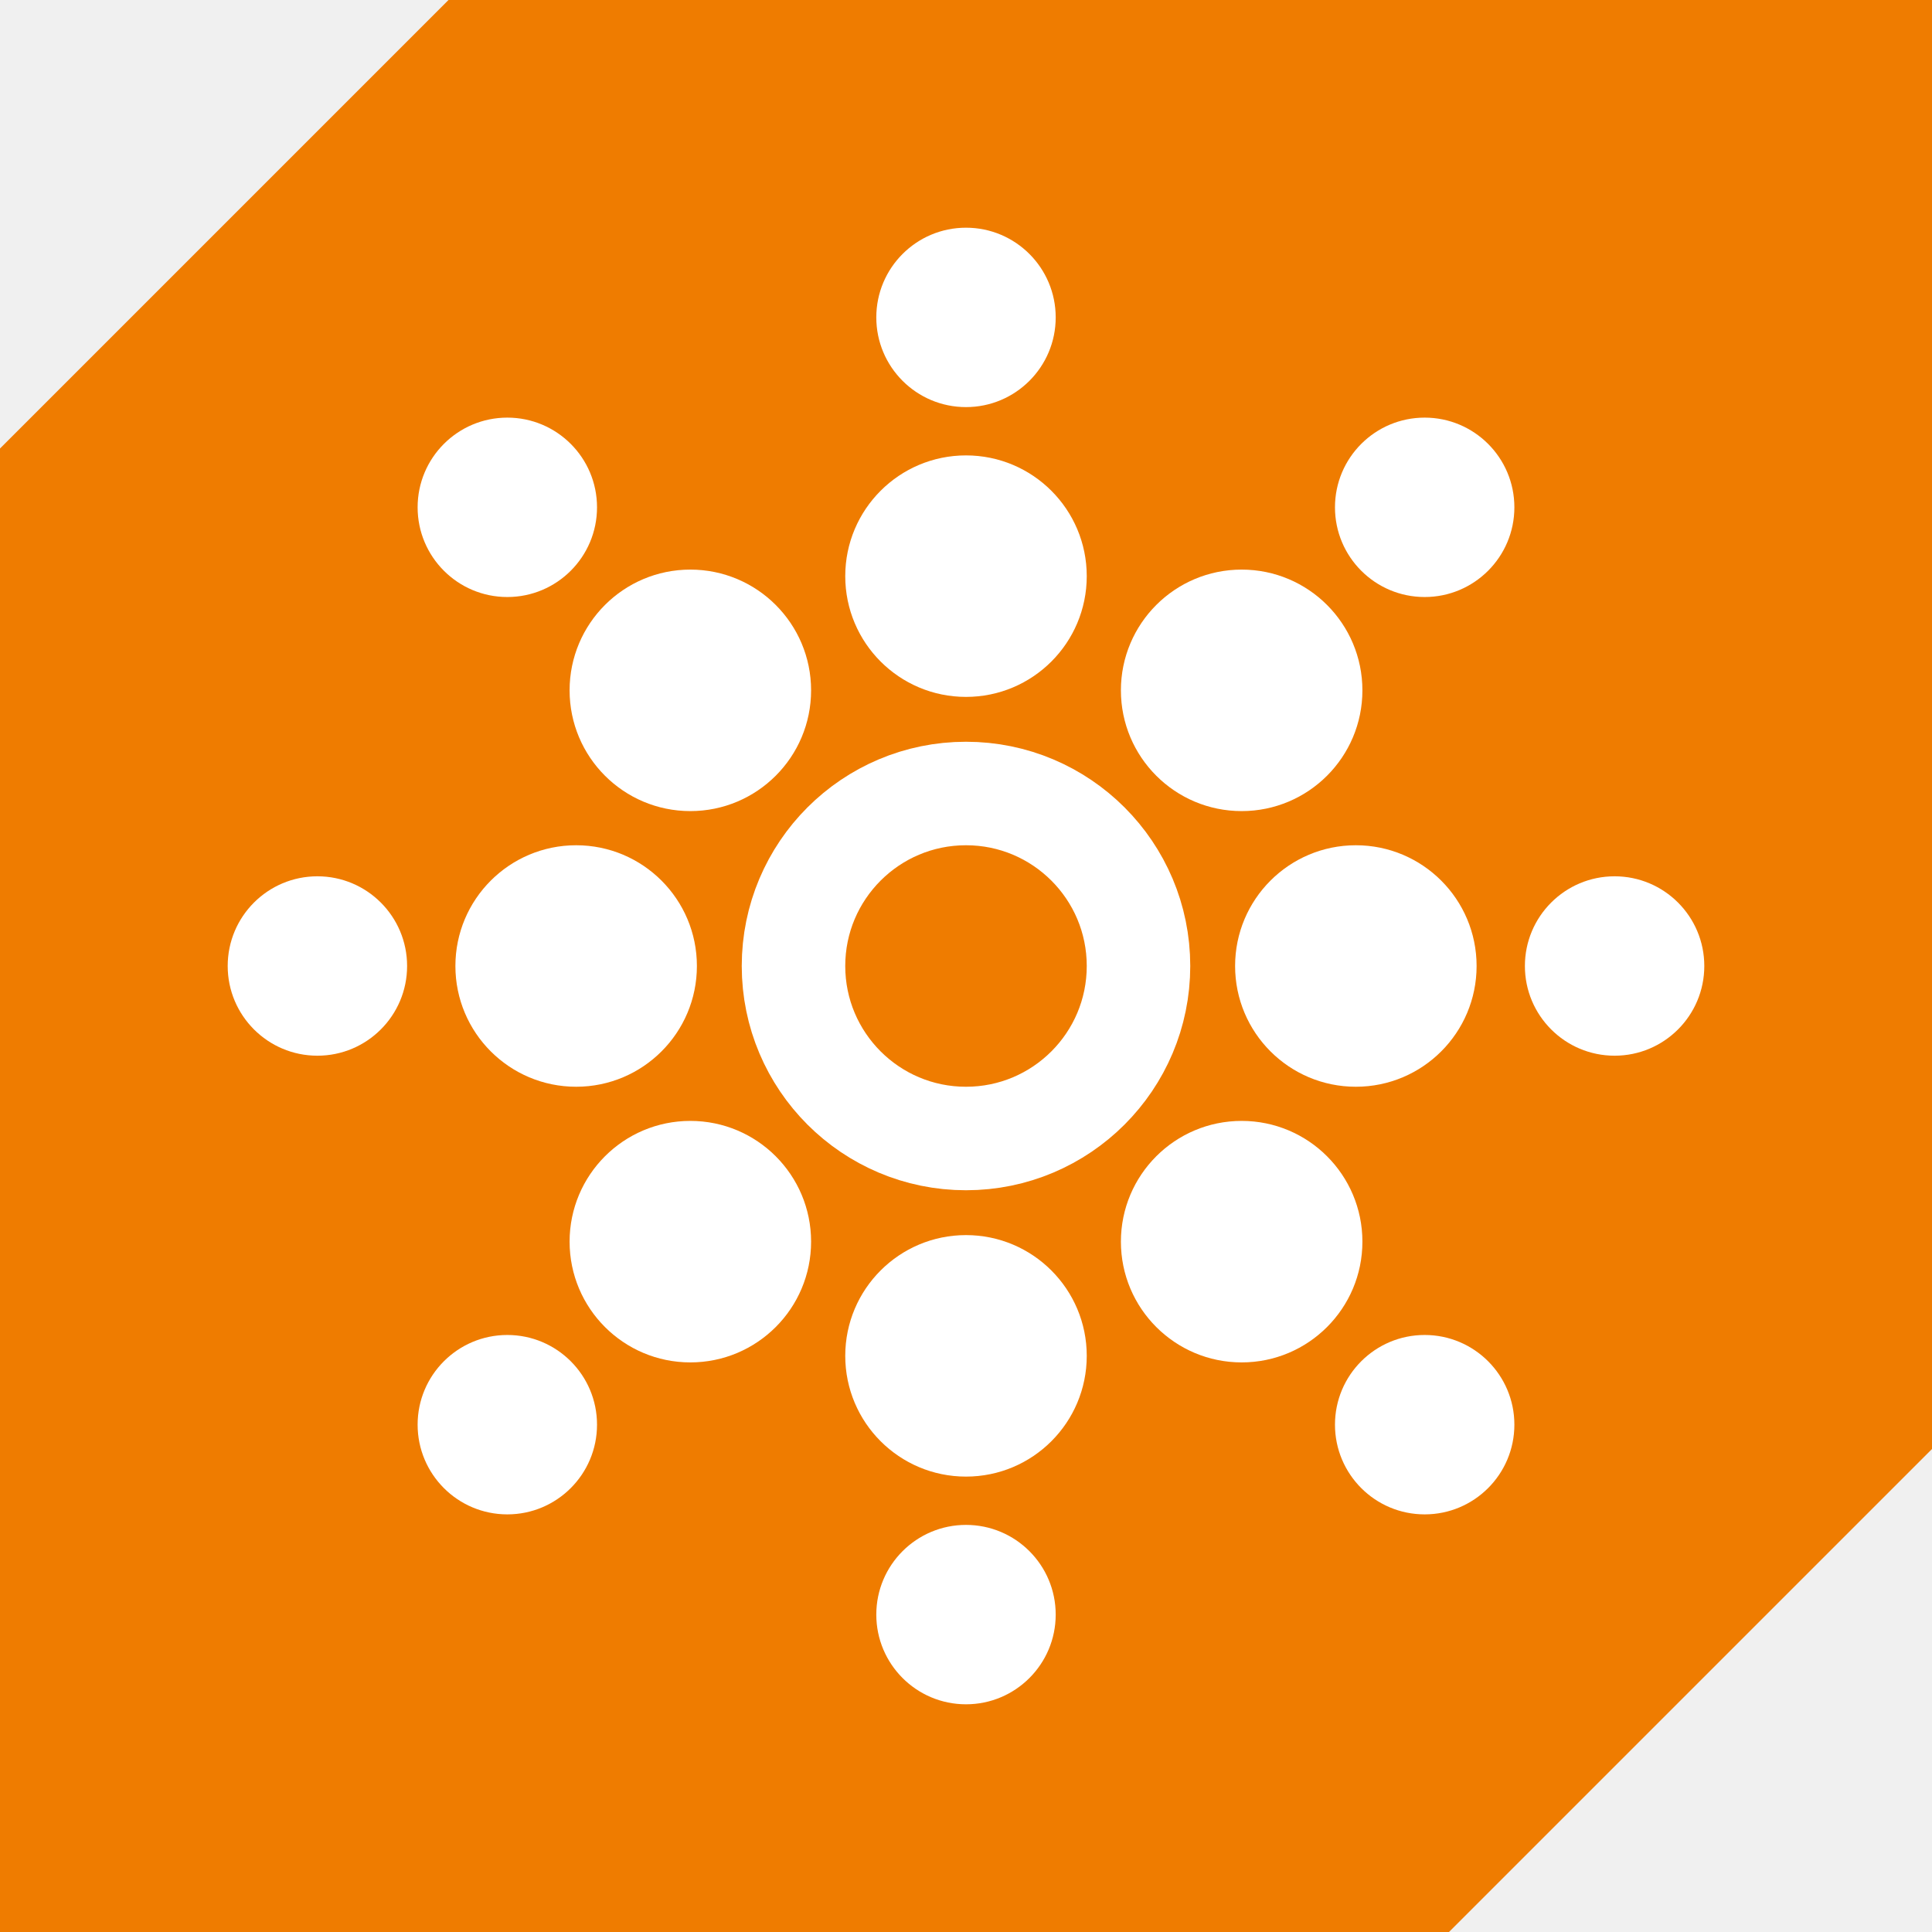
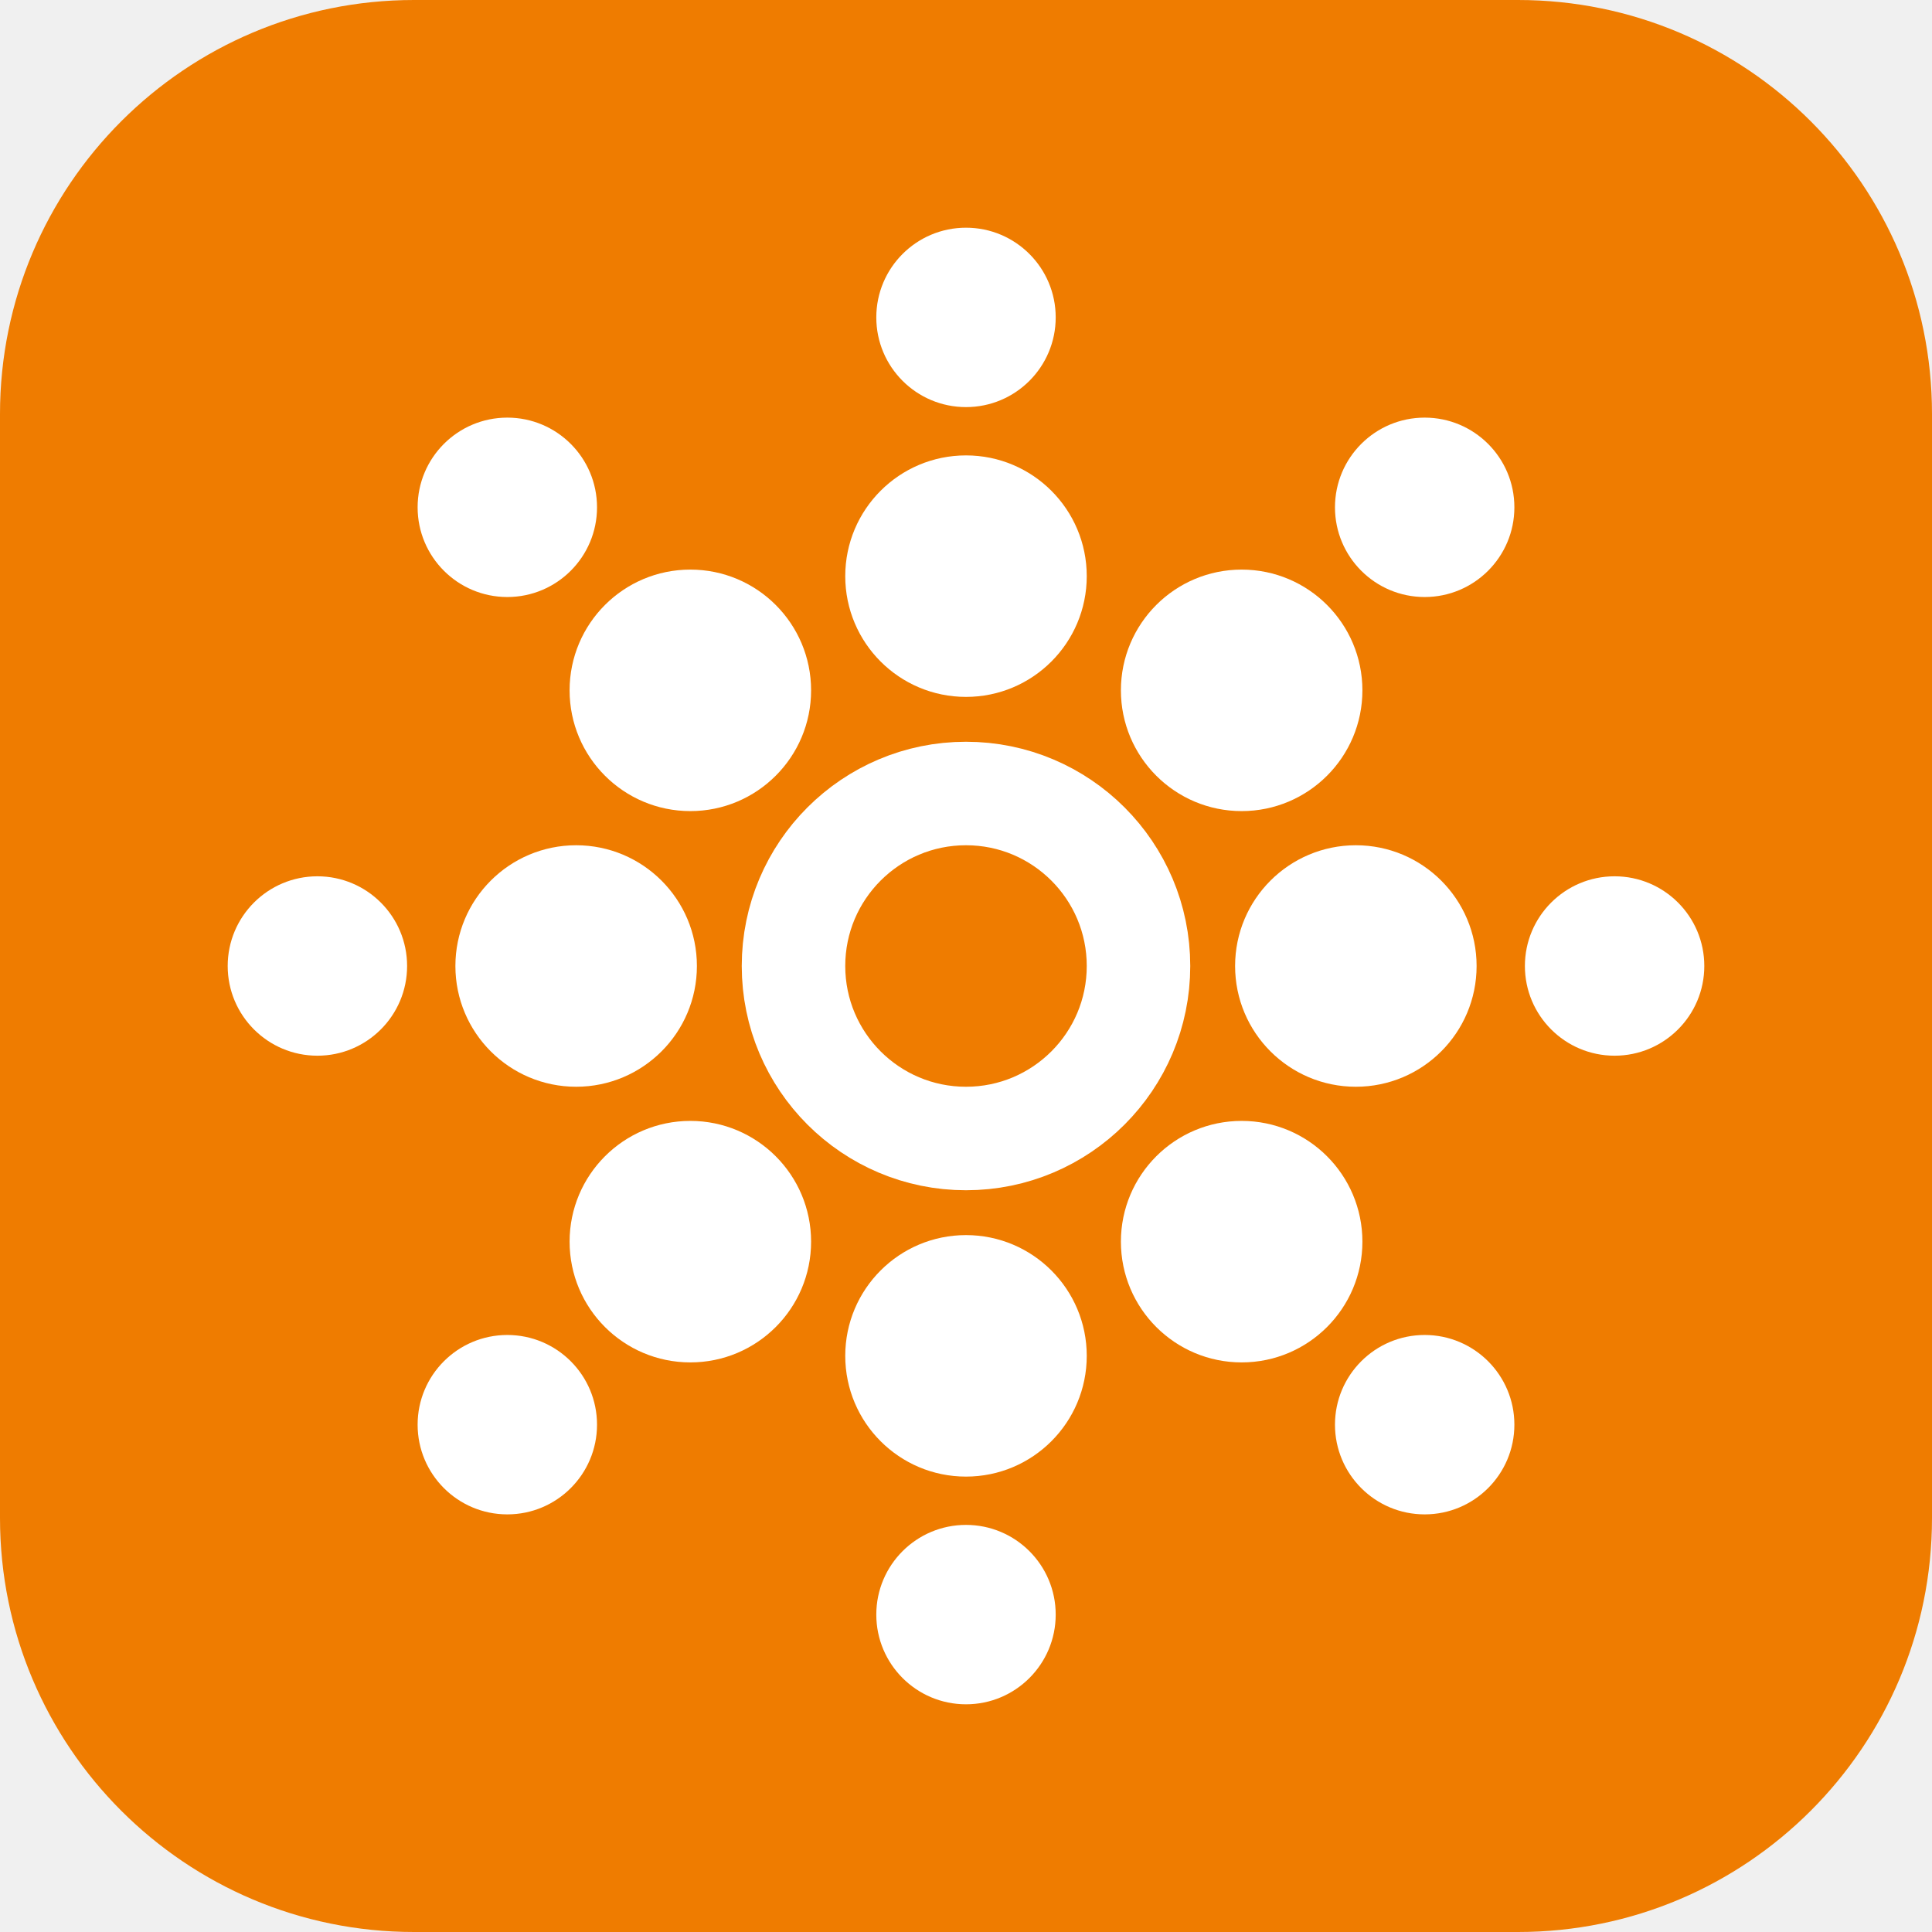
<svg xmlns="http://www.w3.org/2000/svg" viewBox="0 0 112 112">
-   <path fill="#EF7C00" d="M26 0H112V84L84 112H0V26Z" />
+   <rect width="112" height="112" rx="24" fill="#EF7C00" />
  <g fill="#FFFFFF">
    <circle cx="56.00" cy="33.40" r="7" />
    <circle cx="56.00" cy="18.40" r="5.2" />
    <circle cx="71.98" cy="40.02" r="7" />
    <circle cx="82.59" cy="29.41" r="5.2" />
    <circle cx="78.60" cy="56.00" r="7" />
    <circle cx="93.60" cy="56.00" r="5.2" />
    <circle cx="71.98" cy="71.98" r="7" />
    <circle cx="82.59" cy="82.59" r="5.2" />
    <circle cx="56.00" cy="78.60" r="7" />
    <circle cx="56.00" cy="93.60" r="5.2" />
    <circle cx="40.02" cy="71.98" r="7" />
    <circle cx="29.41" cy="82.59" r="5.2" />
    <circle cx="33.40" cy="56.00" r="7" />
    <circle cx="18.40" cy="56.00" r="5.2" />
    <circle cx="40.02" cy="40.02" r="7" />
    <circle cx="29.41" cy="29.41" r="5.2" />
  </g>
  <circle cx="56" cy="56" r="10" fill="none" stroke="#FFFFFF" stroke-width="6" />
</svg>
